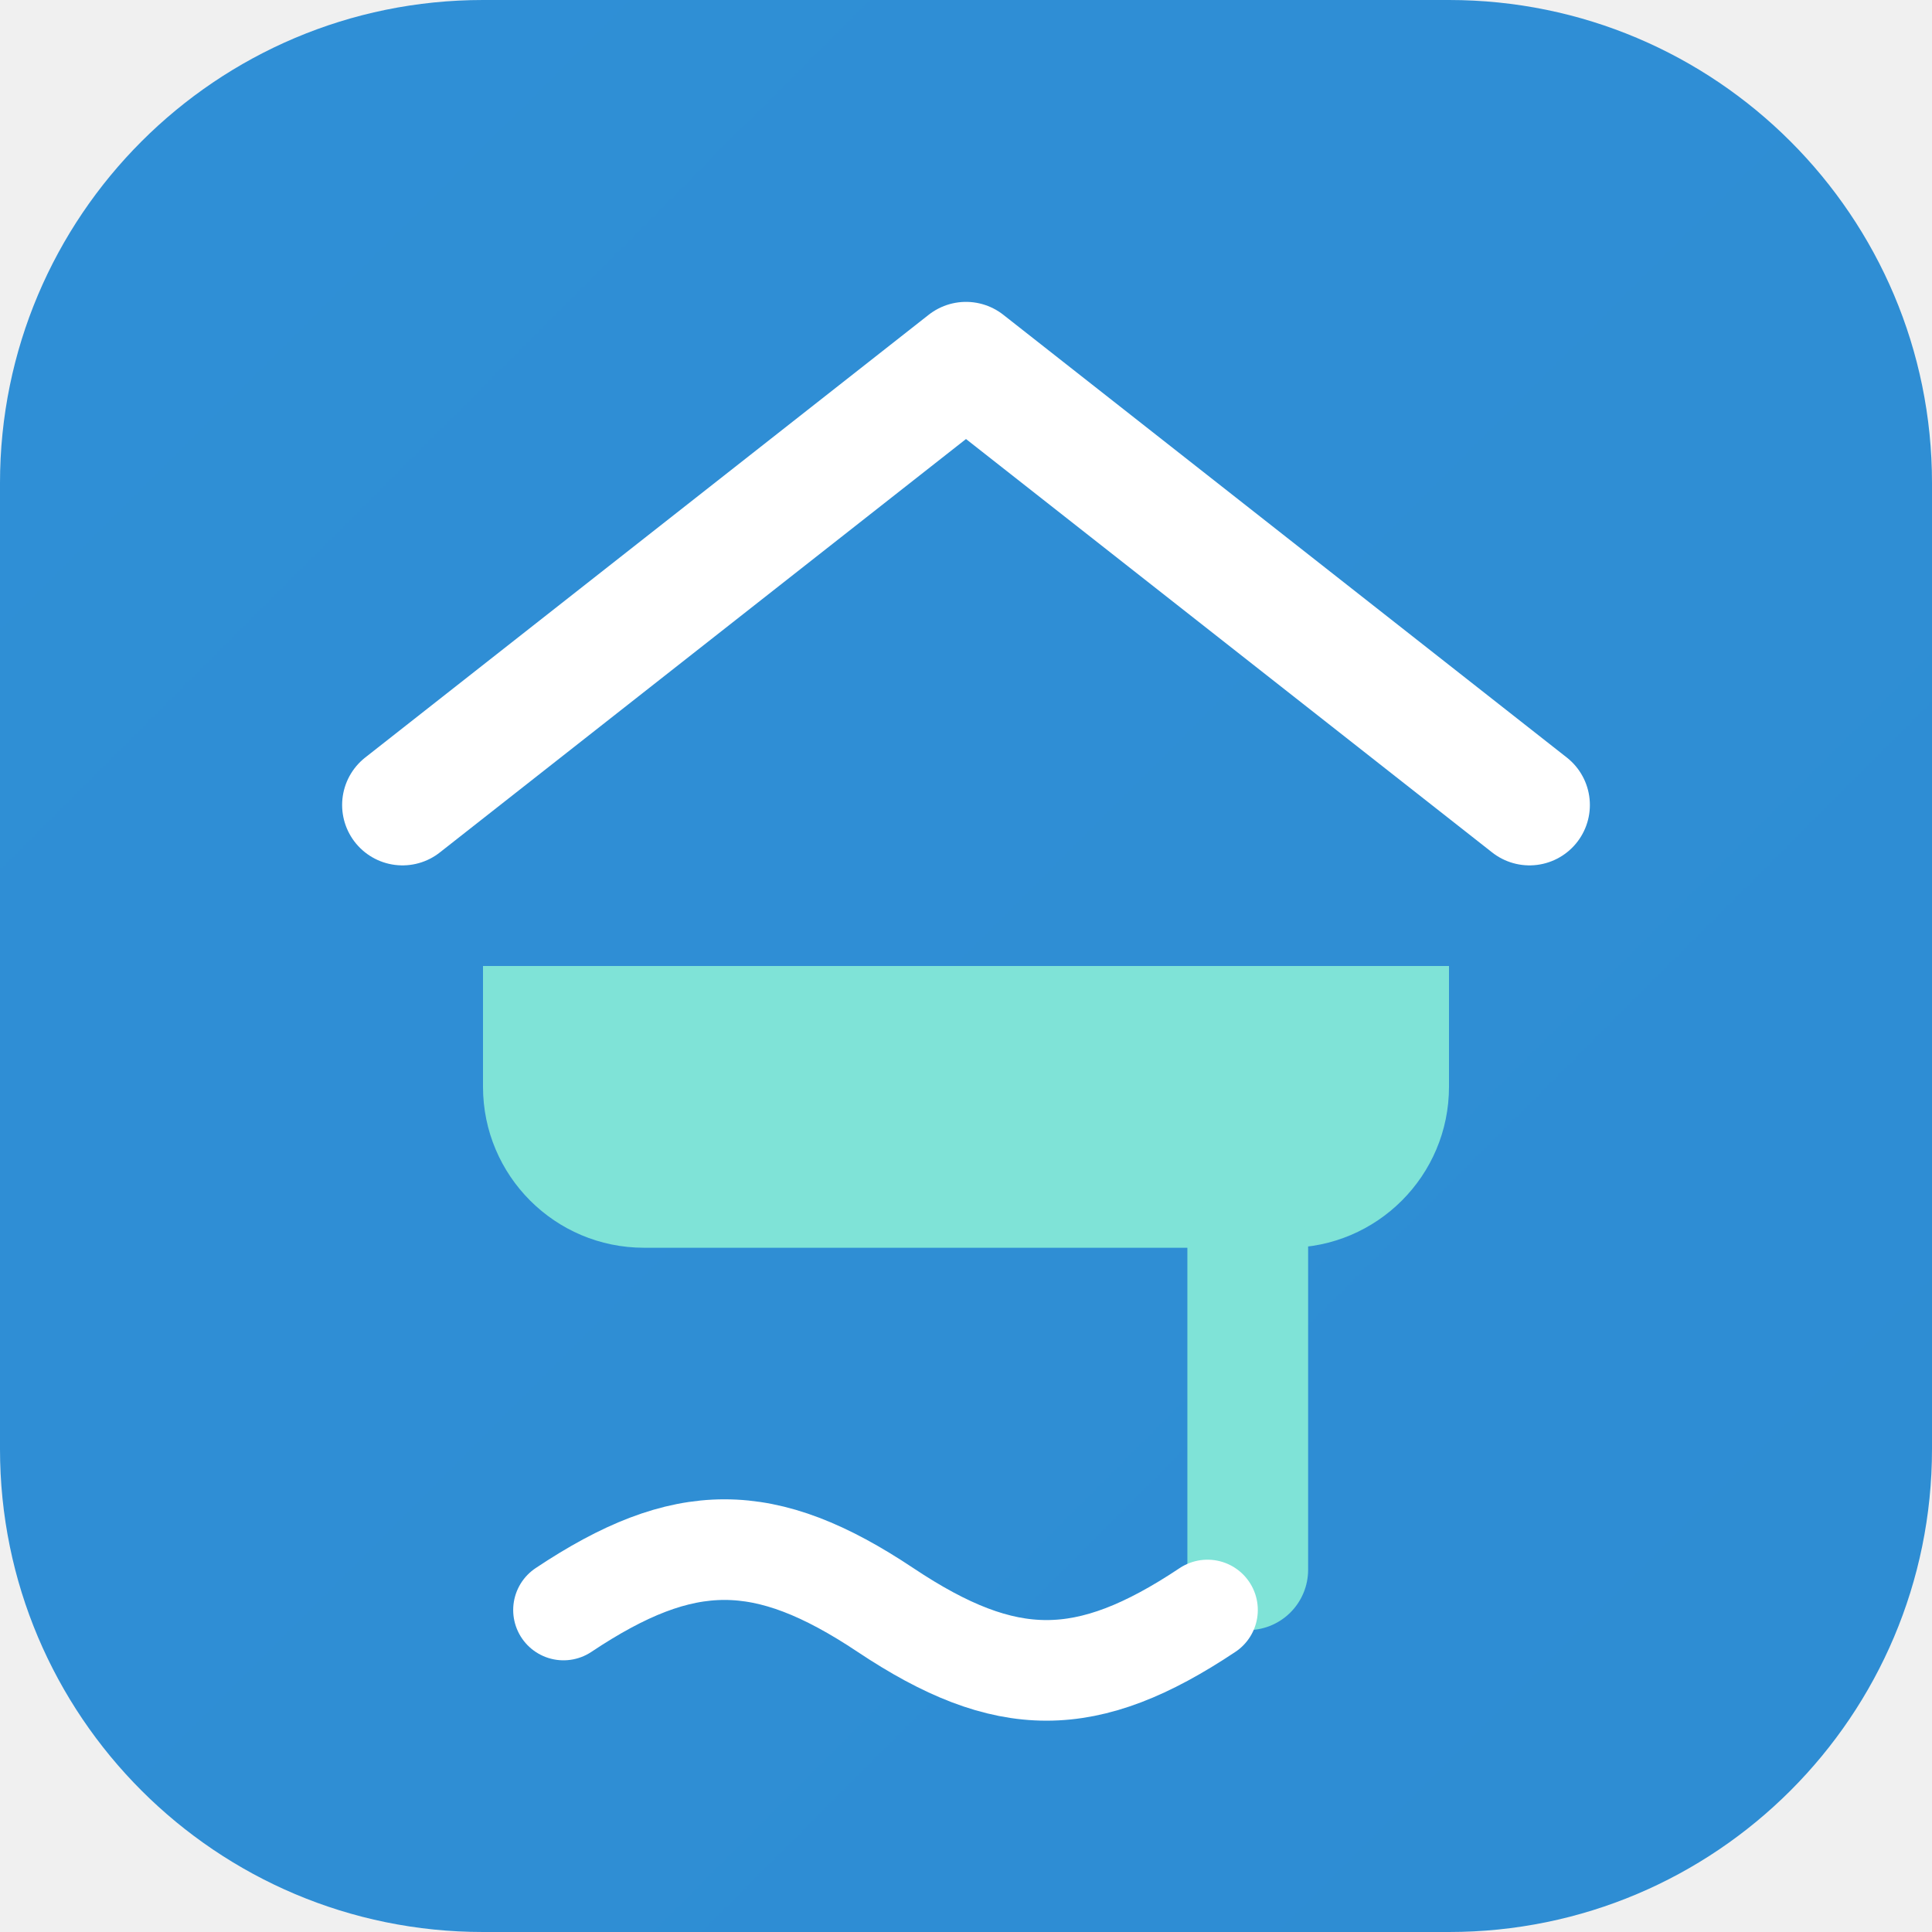
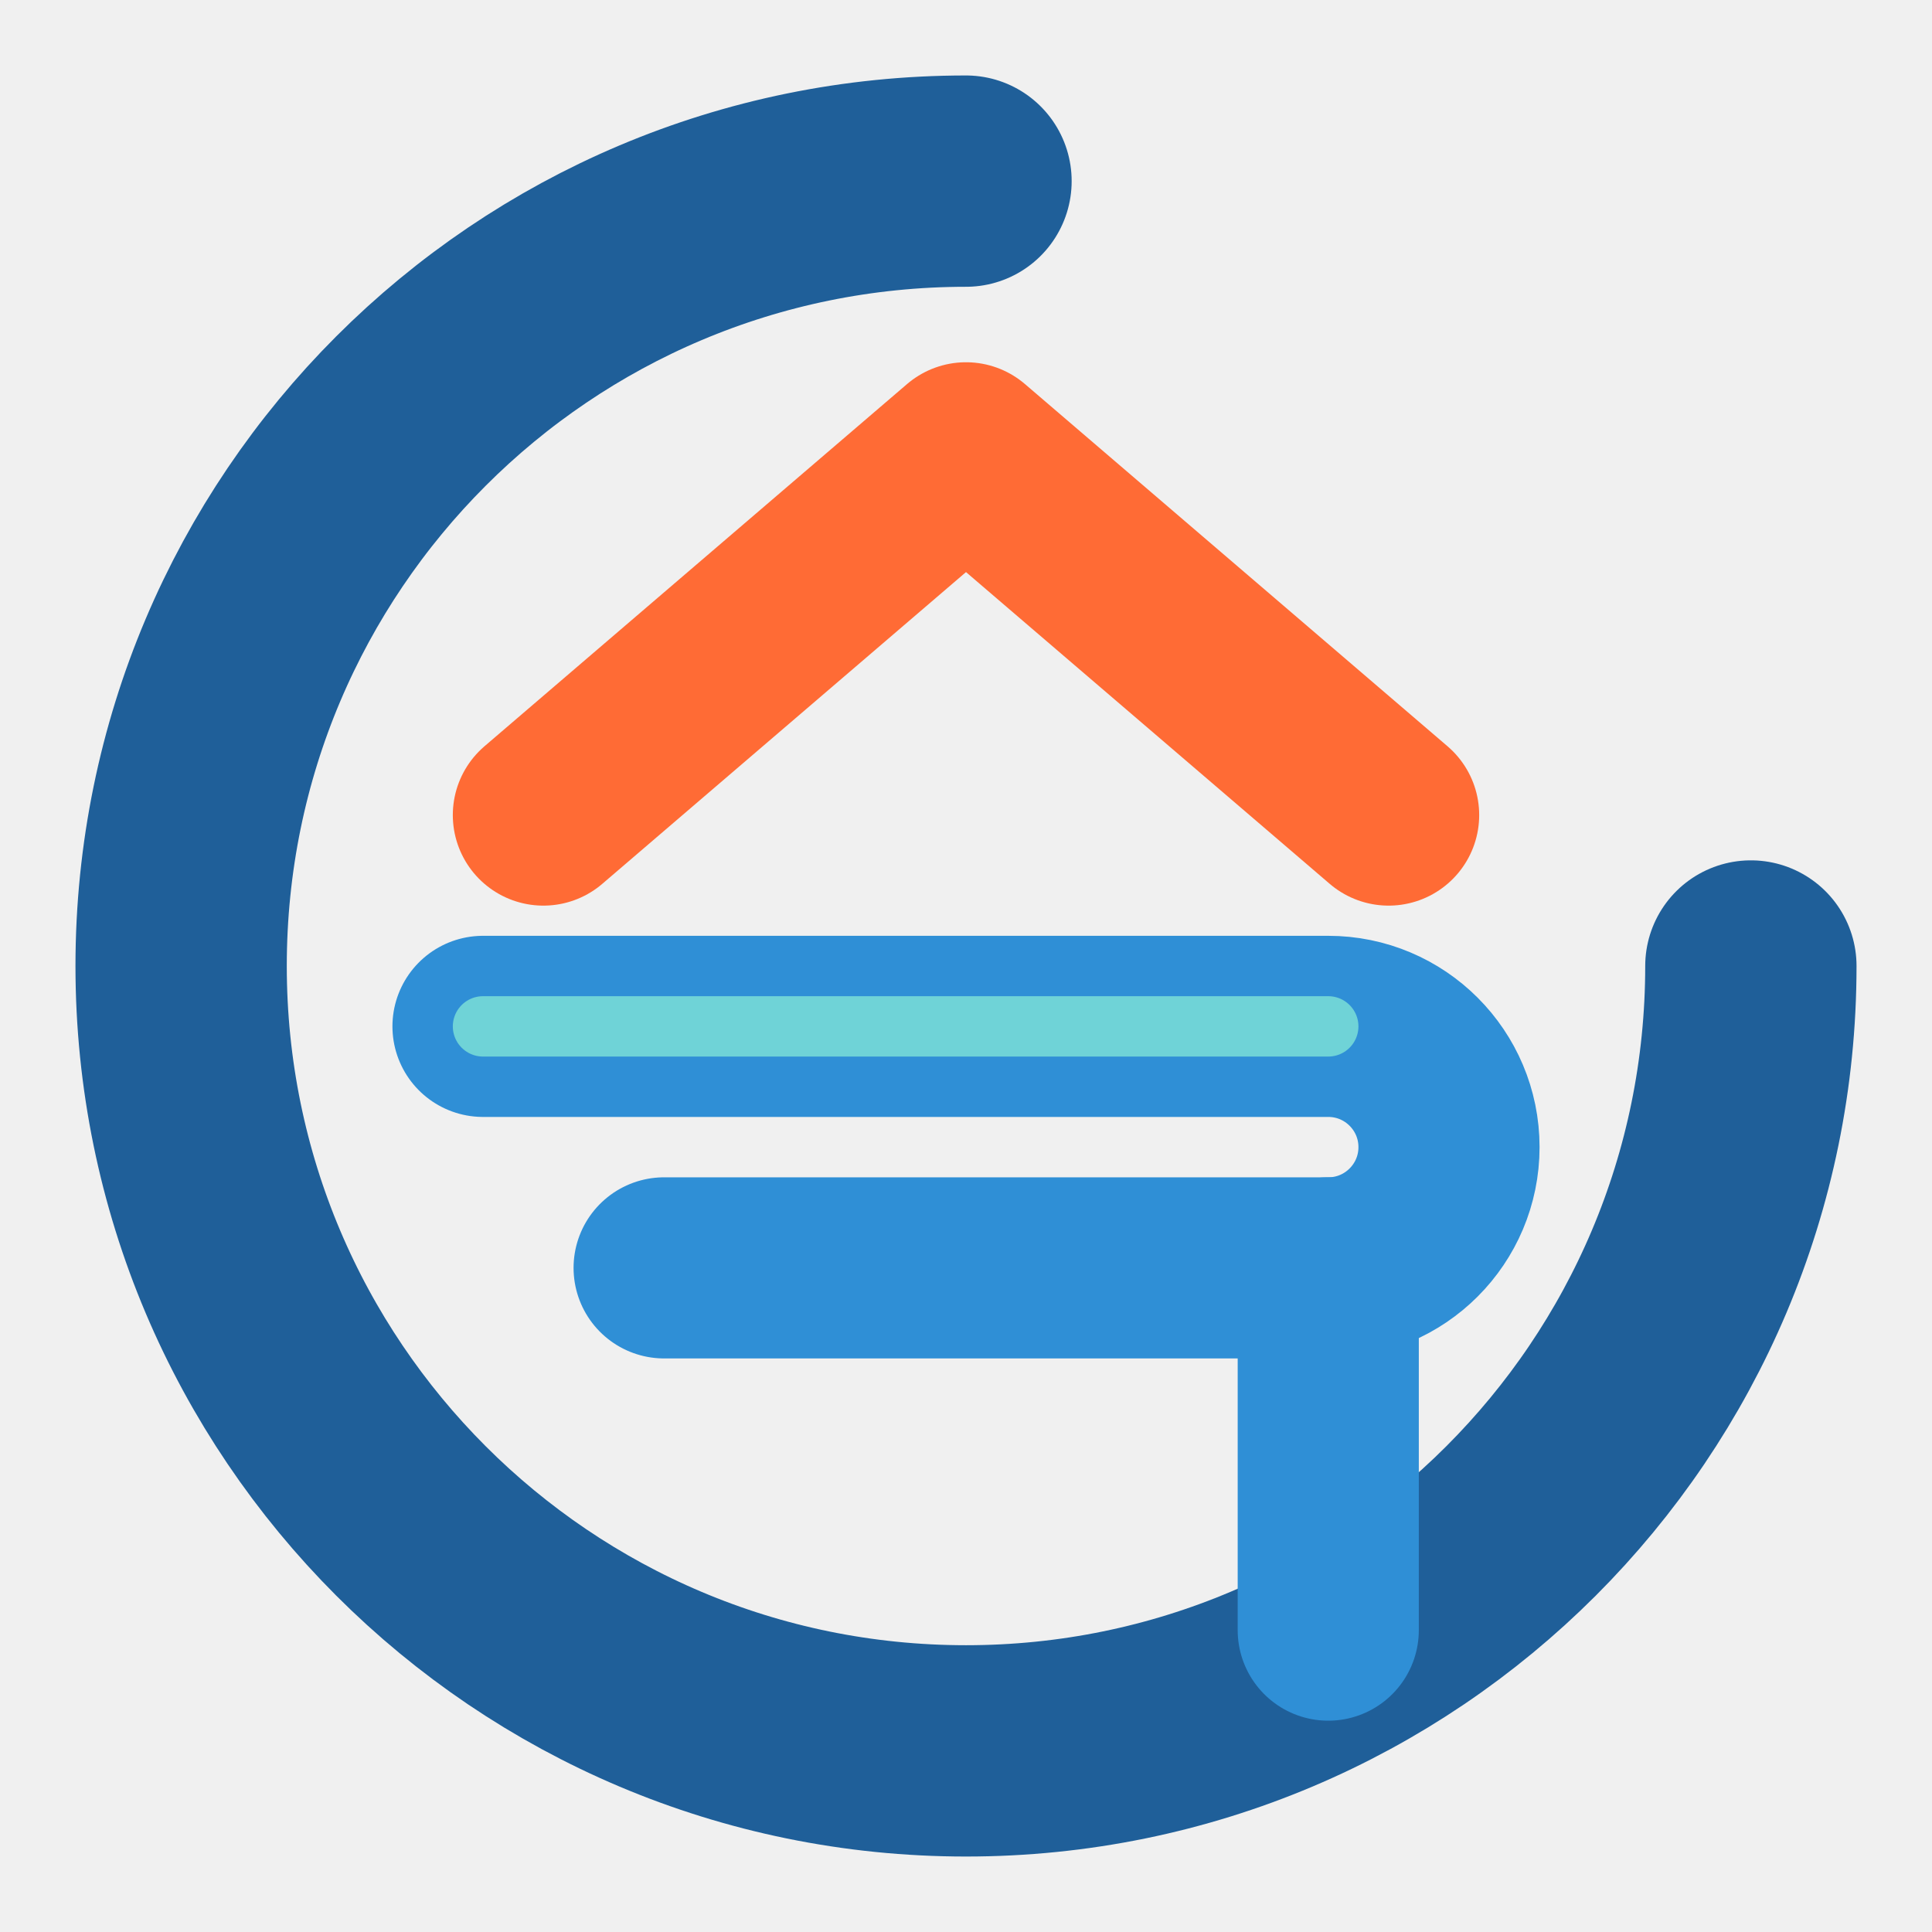
- <svg xmlns="http://www.w3.org/2000/svg" viewBox="0 0 48 48" fill="none" aria-hidden="true">
-   <rect width="48" height="48" rx="12" fill="url(#lg)" />
-   <path d="M10 20 24 9l14 11" stroke="#fff" stroke-width="3" stroke-linecap="round" stroke-linejoin="round" />
-   <path d="M12 24h24v3a4 4 0 0 1-4 4H16a4 4 0 0 1-4-4z" fill="#7fe3d7" />
-   <path d="M31 31v8" stroke="#7fe3d7" stroke-width="3" stroke-linecap="round" />
-   <path d="M14 40c3-2 5-2 8 0s5 2 8 0" stroke="#fff" stroke-width="2.5" stroke-linecap="round" />
+ <svg xmlns="http://www.w3.org/2000/svg" viewBox="0 0 64 64" fill="none" aria-hidden="true">
  <defs>
-     <linearGradient id="lg" x1="0" y1="0" x2="48" y2="48">
-       <stop stop-color="#2f8fd6" />
+     <linearGradient id="lg" x1="8" y1="8" x2="56" y2="56">
+       <stop stop-color="#1f5f99" />
      <stop offset="1" stop-color="#0b2545" />
    </linearGradient>
  </defs>
+   <path d="M32 6a26 26 0 1 0 26 26" stroke="url(#lg)" stroke-width="7" stroke-linecap="round" />
+   <path d="M18 27 32 15l14 12" stroke="#ff6b35" stroke-width="6" stroke-linecap="round" stroke-linejoin="round" />
+   <path d="M16 34h28a4 4 0 0 1 0 8H22" stroke="#2f8fd6" stroke-width="6" stroke-linecap="round" stroke-linejoin="round" />
+   <path d="M44 42v12" stroke="#2f8fd6" stroke-width="6" stroke-linecap="round" />
+   <path d="M16 34h28" stroke="#7fe3d7" stroke-width="2" stroke-linecap="round" opacity=".8" />
</svg>
